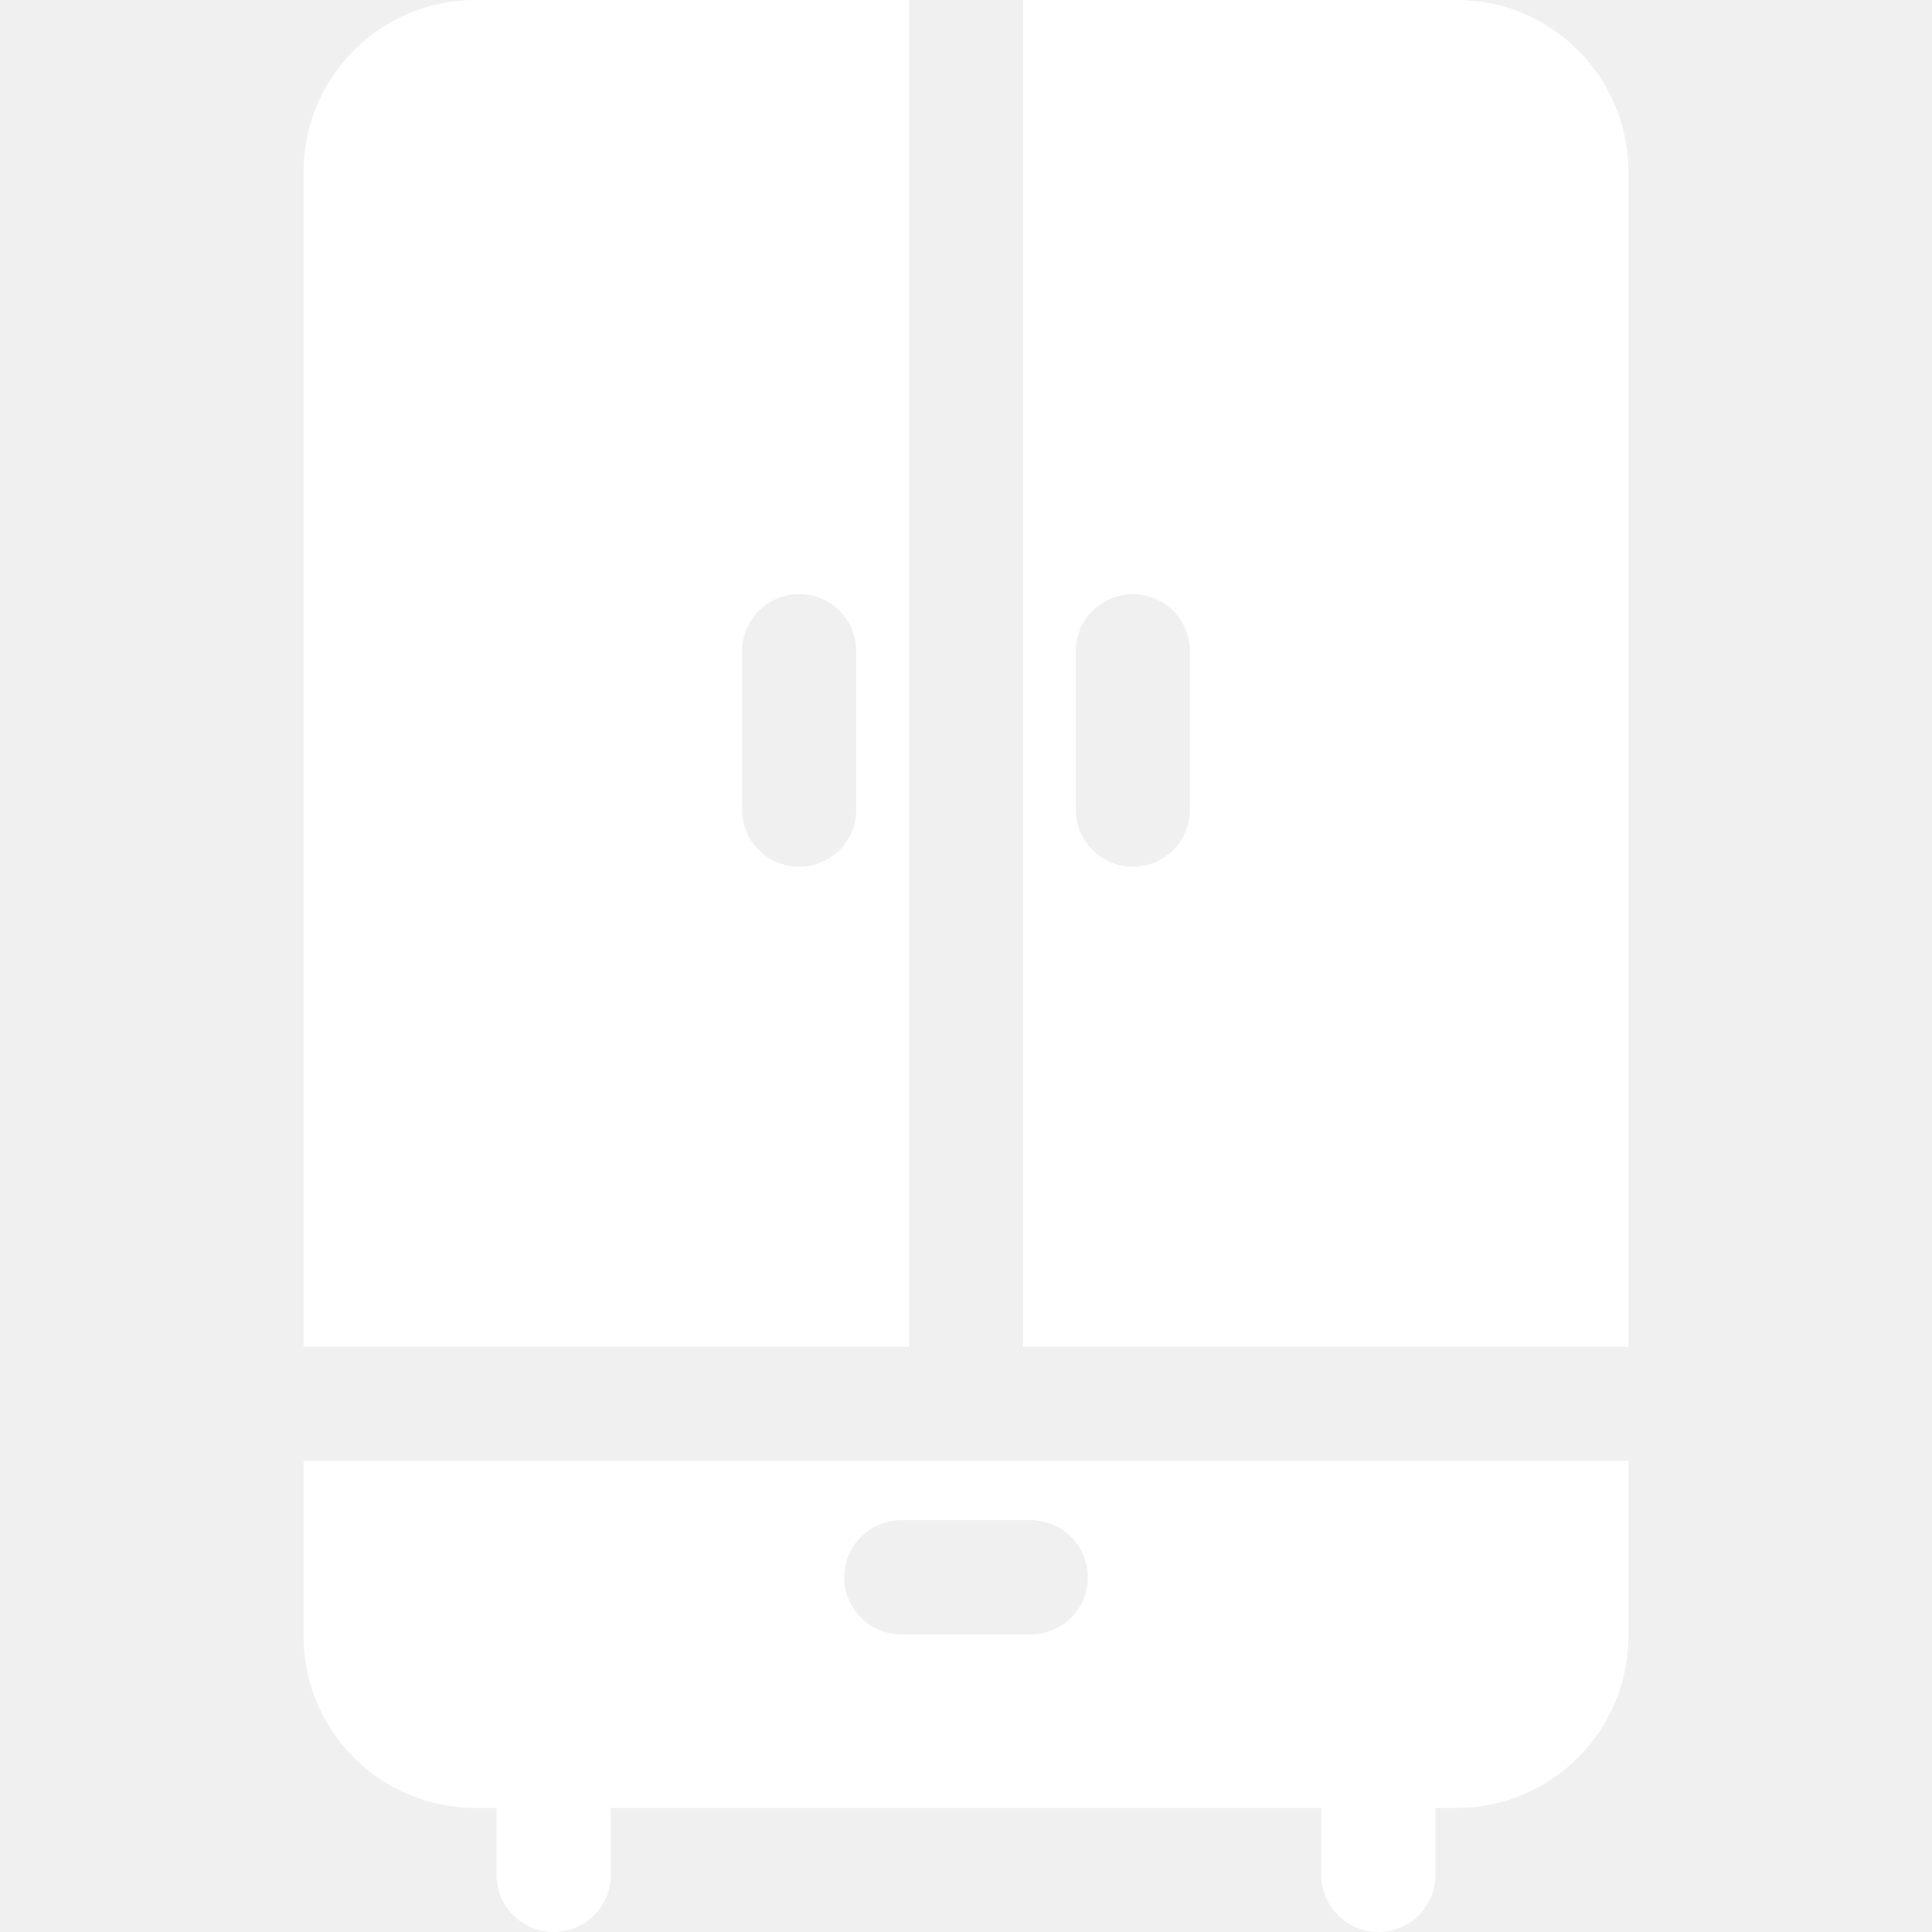
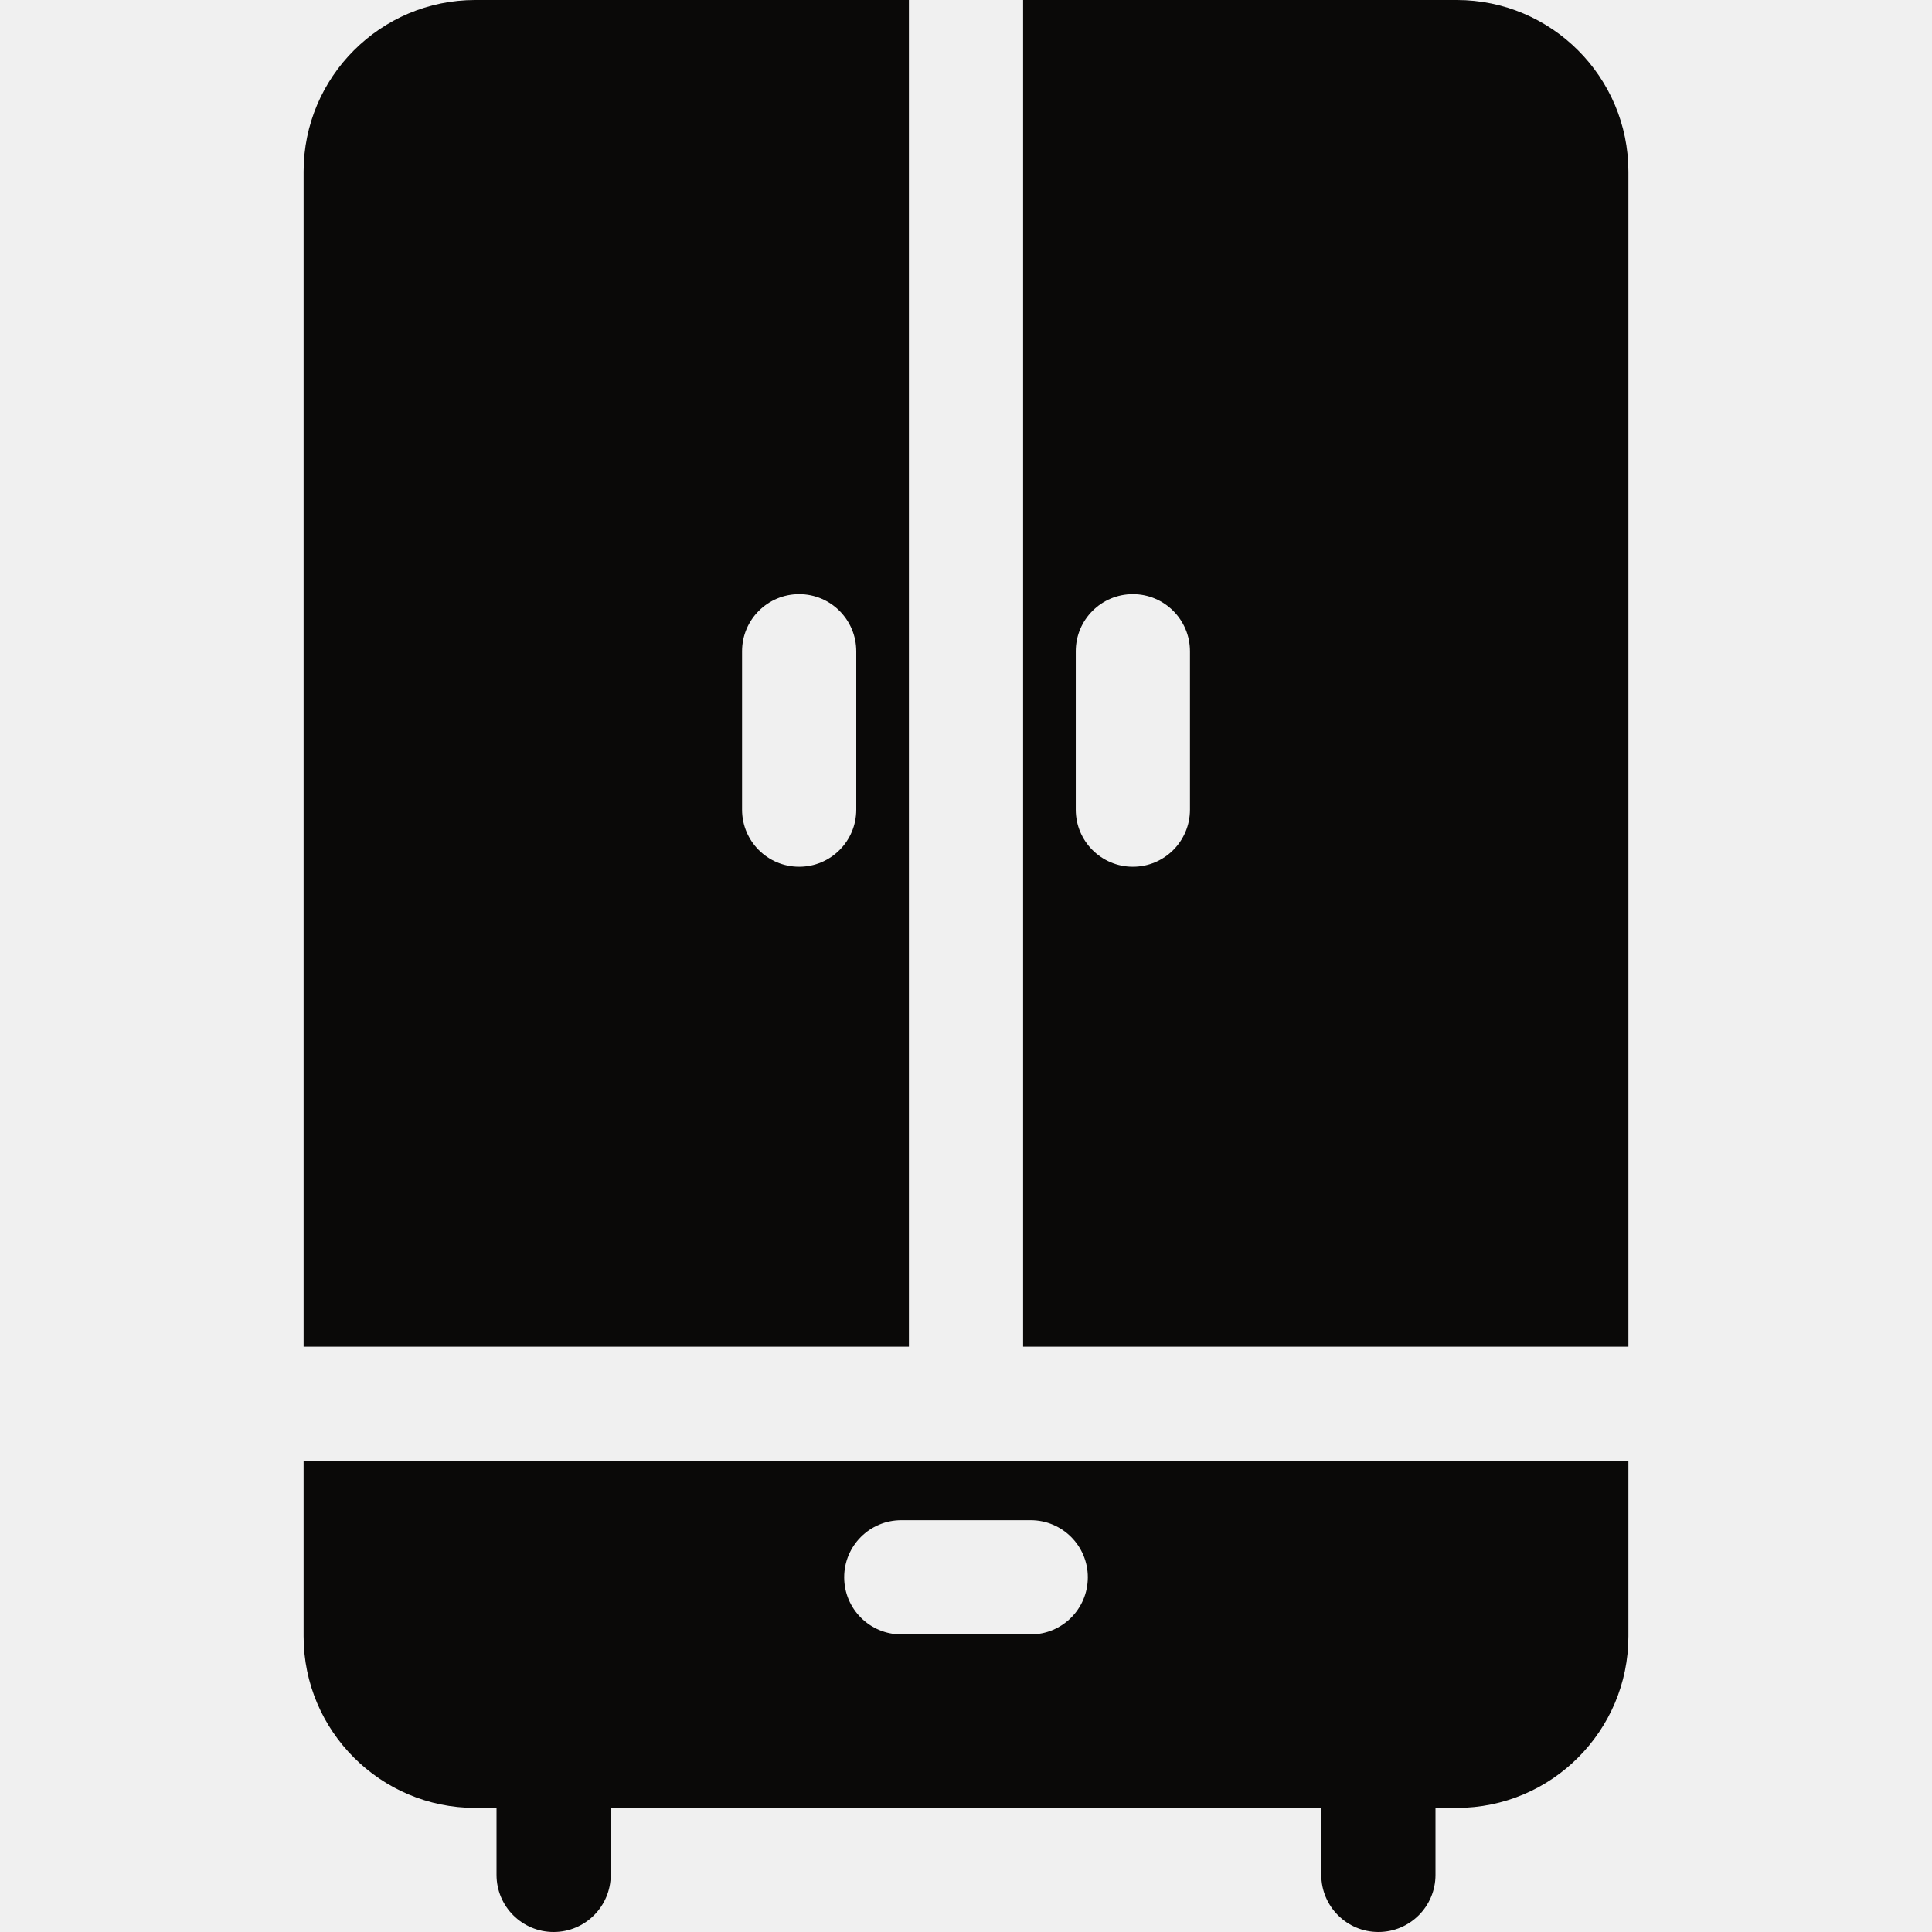
<svg xmlns="http://www.w3.org/2000/svg" version="1.1" width="512" height="512" x="0" y="0" viewBox="0 0 512 512" style="enable-background:new 0 0 512 512" xml:space="preserve" class="">
  <g>
    <g>
      <g>
-         <path d="M386.062,0H271.136v356.886h160.406V45.48C431.541,20.403,411.139,0,386.062,0z M315.354,214.565    c0,8.357-6.776,15.133-15.133,15.133s-15.133-6.776-15.133-15.133v-41.98c0-8.357,6.776-15.133,15.133-15.133    s15.133,6.776,15.133,15.133V214.565z" fill="#ffffff" data-original="#000000" class="" />
+         <path d="M386.062,0H271.136v356.886h160.406V45.48C431.541,20.403,411.139,0,386.062,0z M315.354,214.565    c0,8.357-6.776,15.133-15.133,15.133s-15.133-6.776-15.133-15.133v-41.98c0-8.357,6.776-15.133,15.133-15.133    s15.133,6.776,15.133,15.133V214.565z" fill="#0a0908" data-original="#000000" class="" />
      </g>
    </g>
    <g>
      <g>
-         <path d="M125.938,0c-25.077,0-45.479,20.403-45.479,45.48v311.406H240.87V0H125.938z M226.918,214.565    c0,8.357-6.775,15.133-15.133,15.133c-8.357,0-15.133-6.776-15.133-15.133v-41.98c0-8.357,6.776-15.133,15.133-15.133    c8.357,0,15.133,6.776,15.133,15.133V214.565z" fill="#ffffff" data-original="#000000" class="" />
+         <path d="M125.938,0c-25.077,0-45.479,20.403-45.479,45.48v311.406H240.87V0H125.938z M226.918,214.565    c0,8.357-6.775,15.133-15.133,15.133c-8.357,0-15.133-6.776-15.133-15.133v-41.98c0-8.357,6.776-15.133,15.133-15.133    c8.357,0,15.133,6.776,15.133,15.133V214.565z" fill="#0a0908" data-original="#000000" class="" />
      </g>
    </g>
    <g>
      <g>
-         <path d="M80.458,387.152v46.488c0,25.077,20.402,45.48,45.479,45.48h5.649v17.747c0,8.357,6.776,15.133,15.133,15.133    c8.357,0,15.133-6.775,15.133-15.133V479.12h188.301v17.747c0,8.357,6.776,15.133,15.133,15.133    c8.357,0,15.133-6.775,15.133-15.133V479.12h5.643c25.077,0,45.479-20.403,45.479-45.48v-46.488H80.458z M273.151,433.135h-34.301    c-8.357,0-15.133-6.776-15.133-15.133c0-8.357,6.775-15.133,15.133-15.133h34.301c8.357,0,15.133,6.776,15.133,15.133    C288.283,426.36,281.508,433.135,273.151,433.135z" fill="#ffffff" data-original="#000000" class="" />
+         <path d="M80.458,387.152v46.488c0,25.077,20.402,45.48,45.479,45.48h5.649v17.747c0,8.357,6.776,15.133,15.133,15.133    c8.357,0,15.133-6.775,15.133-15.133V479.12h188.301v17.747c0,8.357,6.776,15.133,15.133,15.133    c8.357,0,15.133-6.775,15.133-15.133V479.12h5.643c25.077,0,45.479-20.403,45.479-45.48v-46.488H80.458z M273.151,433.135h-34.301    c-8.357,0-15.133-6.776-15.133-15.133c0-8.357,6.775-15.133,15.133-15.133h34.301c8.357,0,15.133,6.776,15.133,15.133    C288.283,426.36,281.508,433.135,273.151,433.135z" fill="#0a0908" data-original="#000000" class="" />
      </g>
    </g>
    <g>
</g>
    <g>
</g>
    <g>
</g>
    <g>
</g>
    <g>
</g>
    <g>
</g>
    <g>
</g>
    <g>
</g>
    <g>
</g>
    <g>
</g>
    <g>
</g>
    <g>
</g>
    <g>
</g>
    <g>
</g>
    <g>
</g>
  </g>
</svg>
